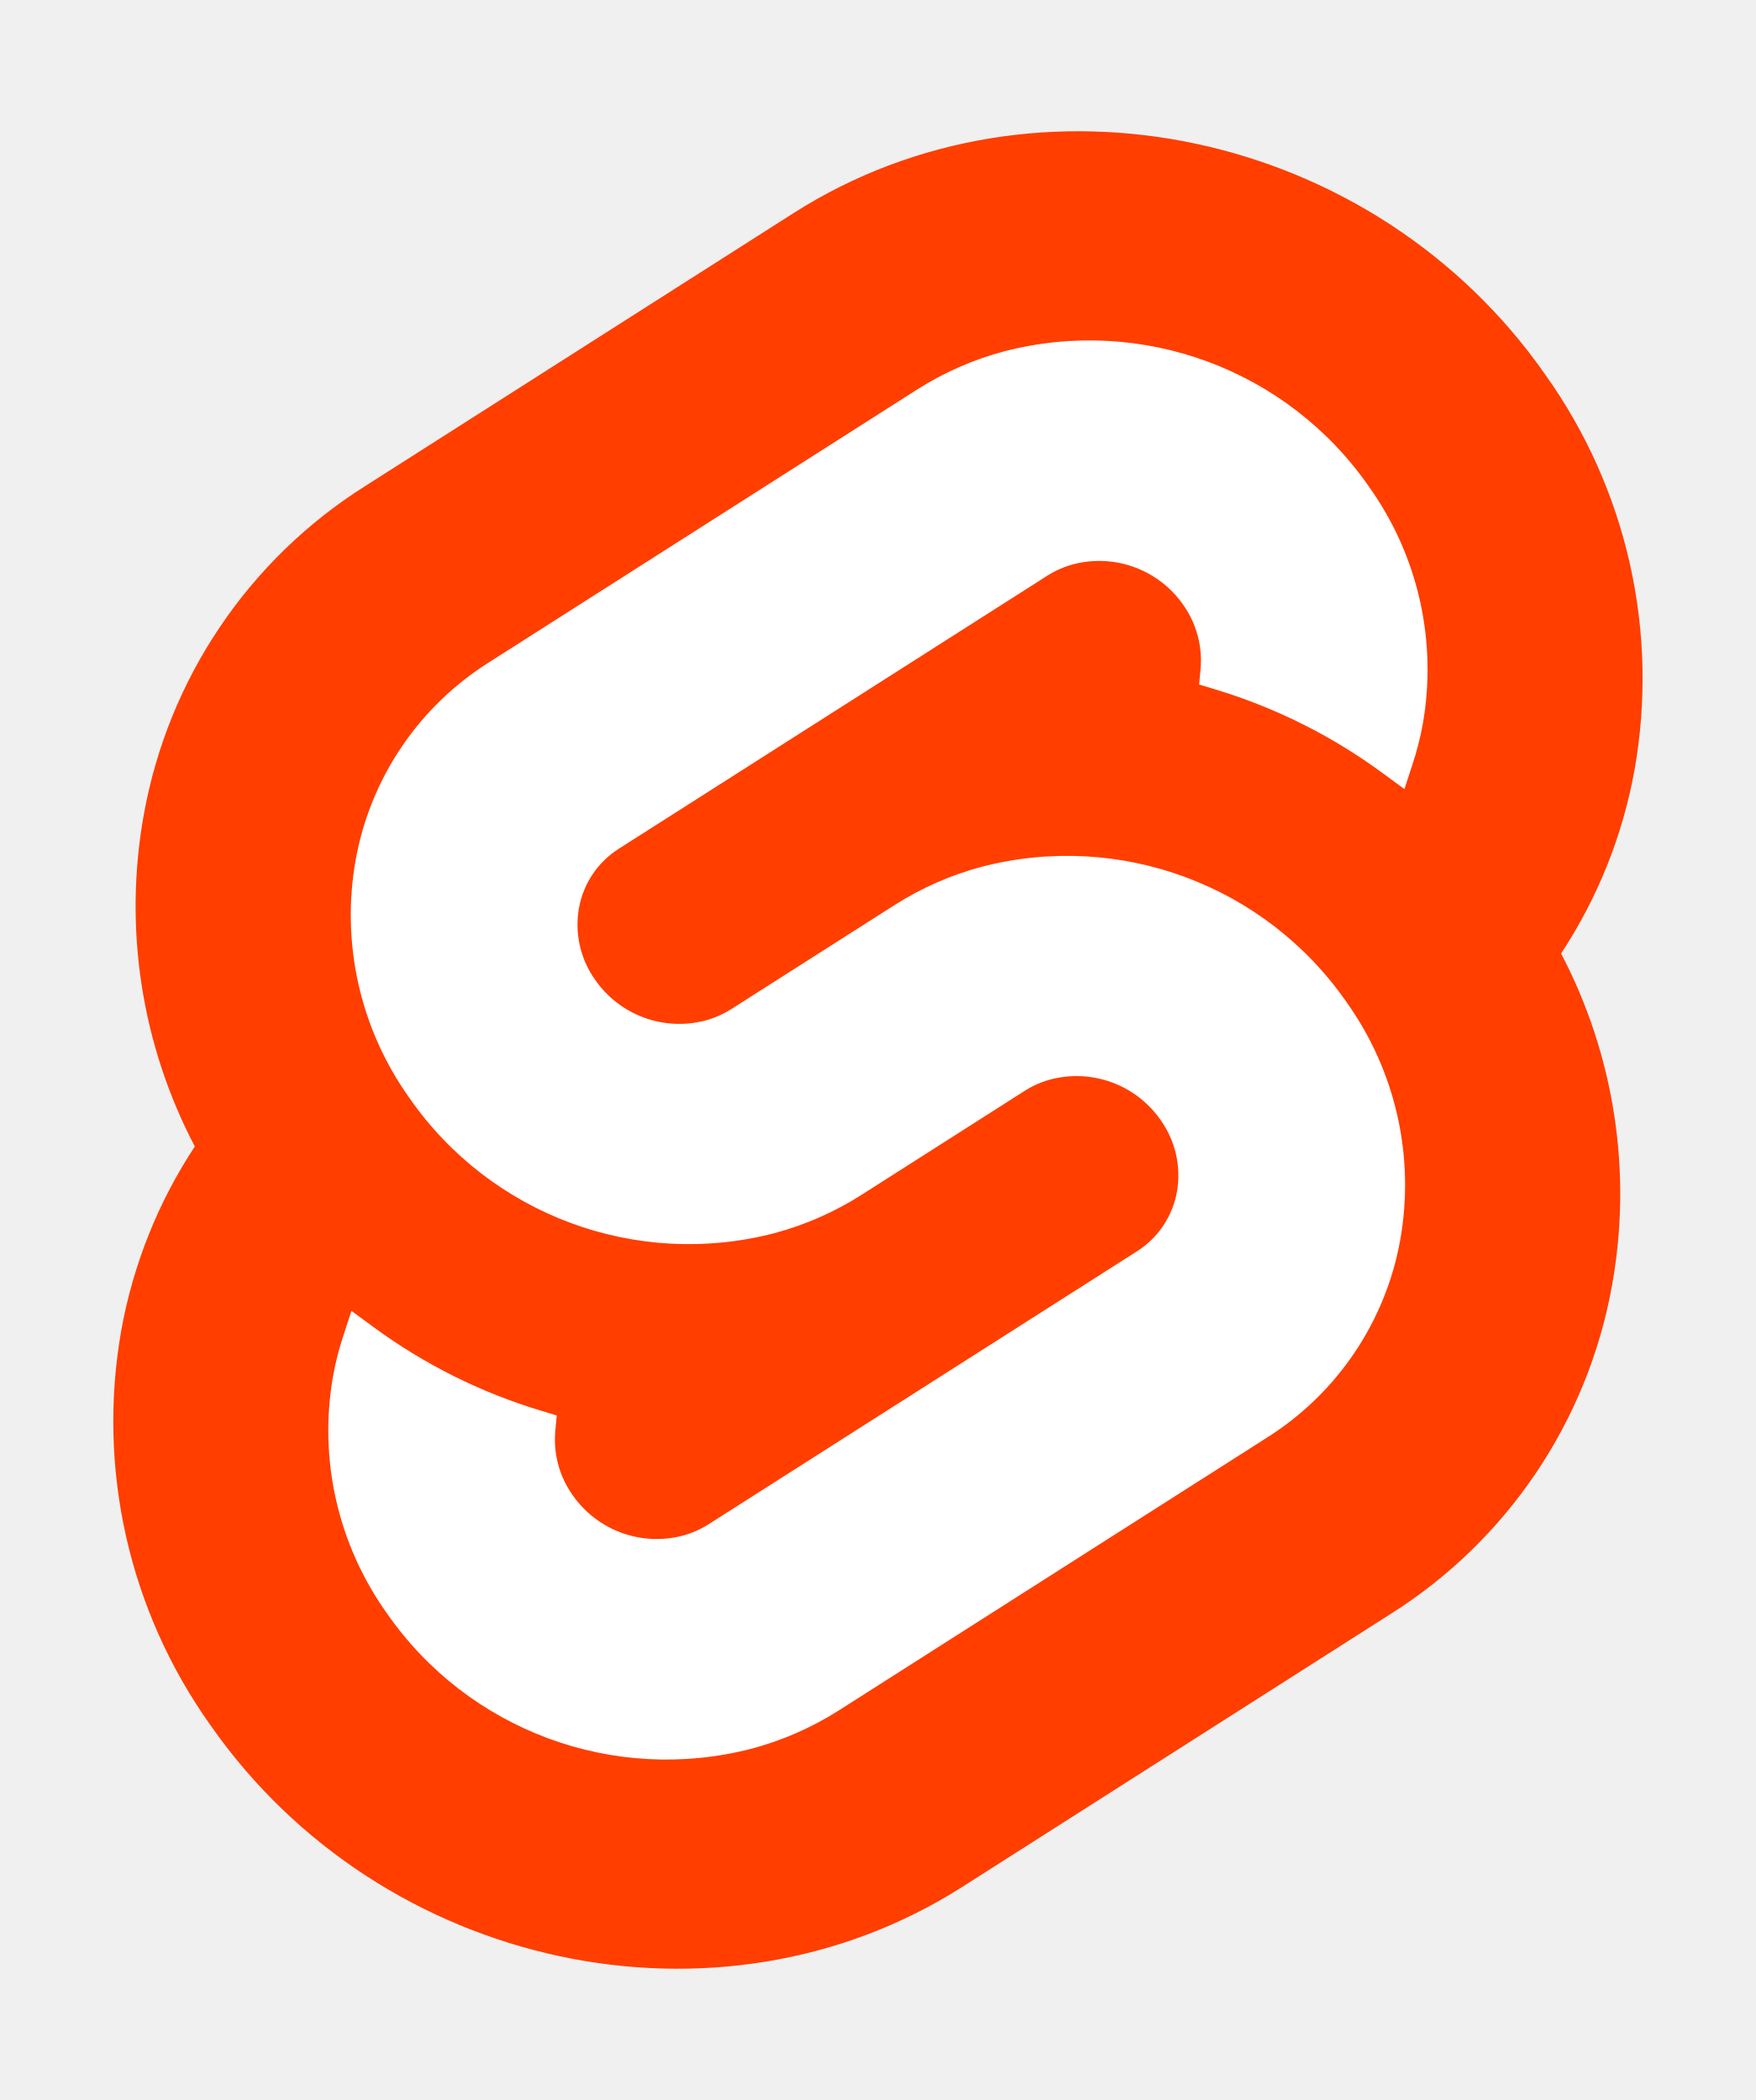
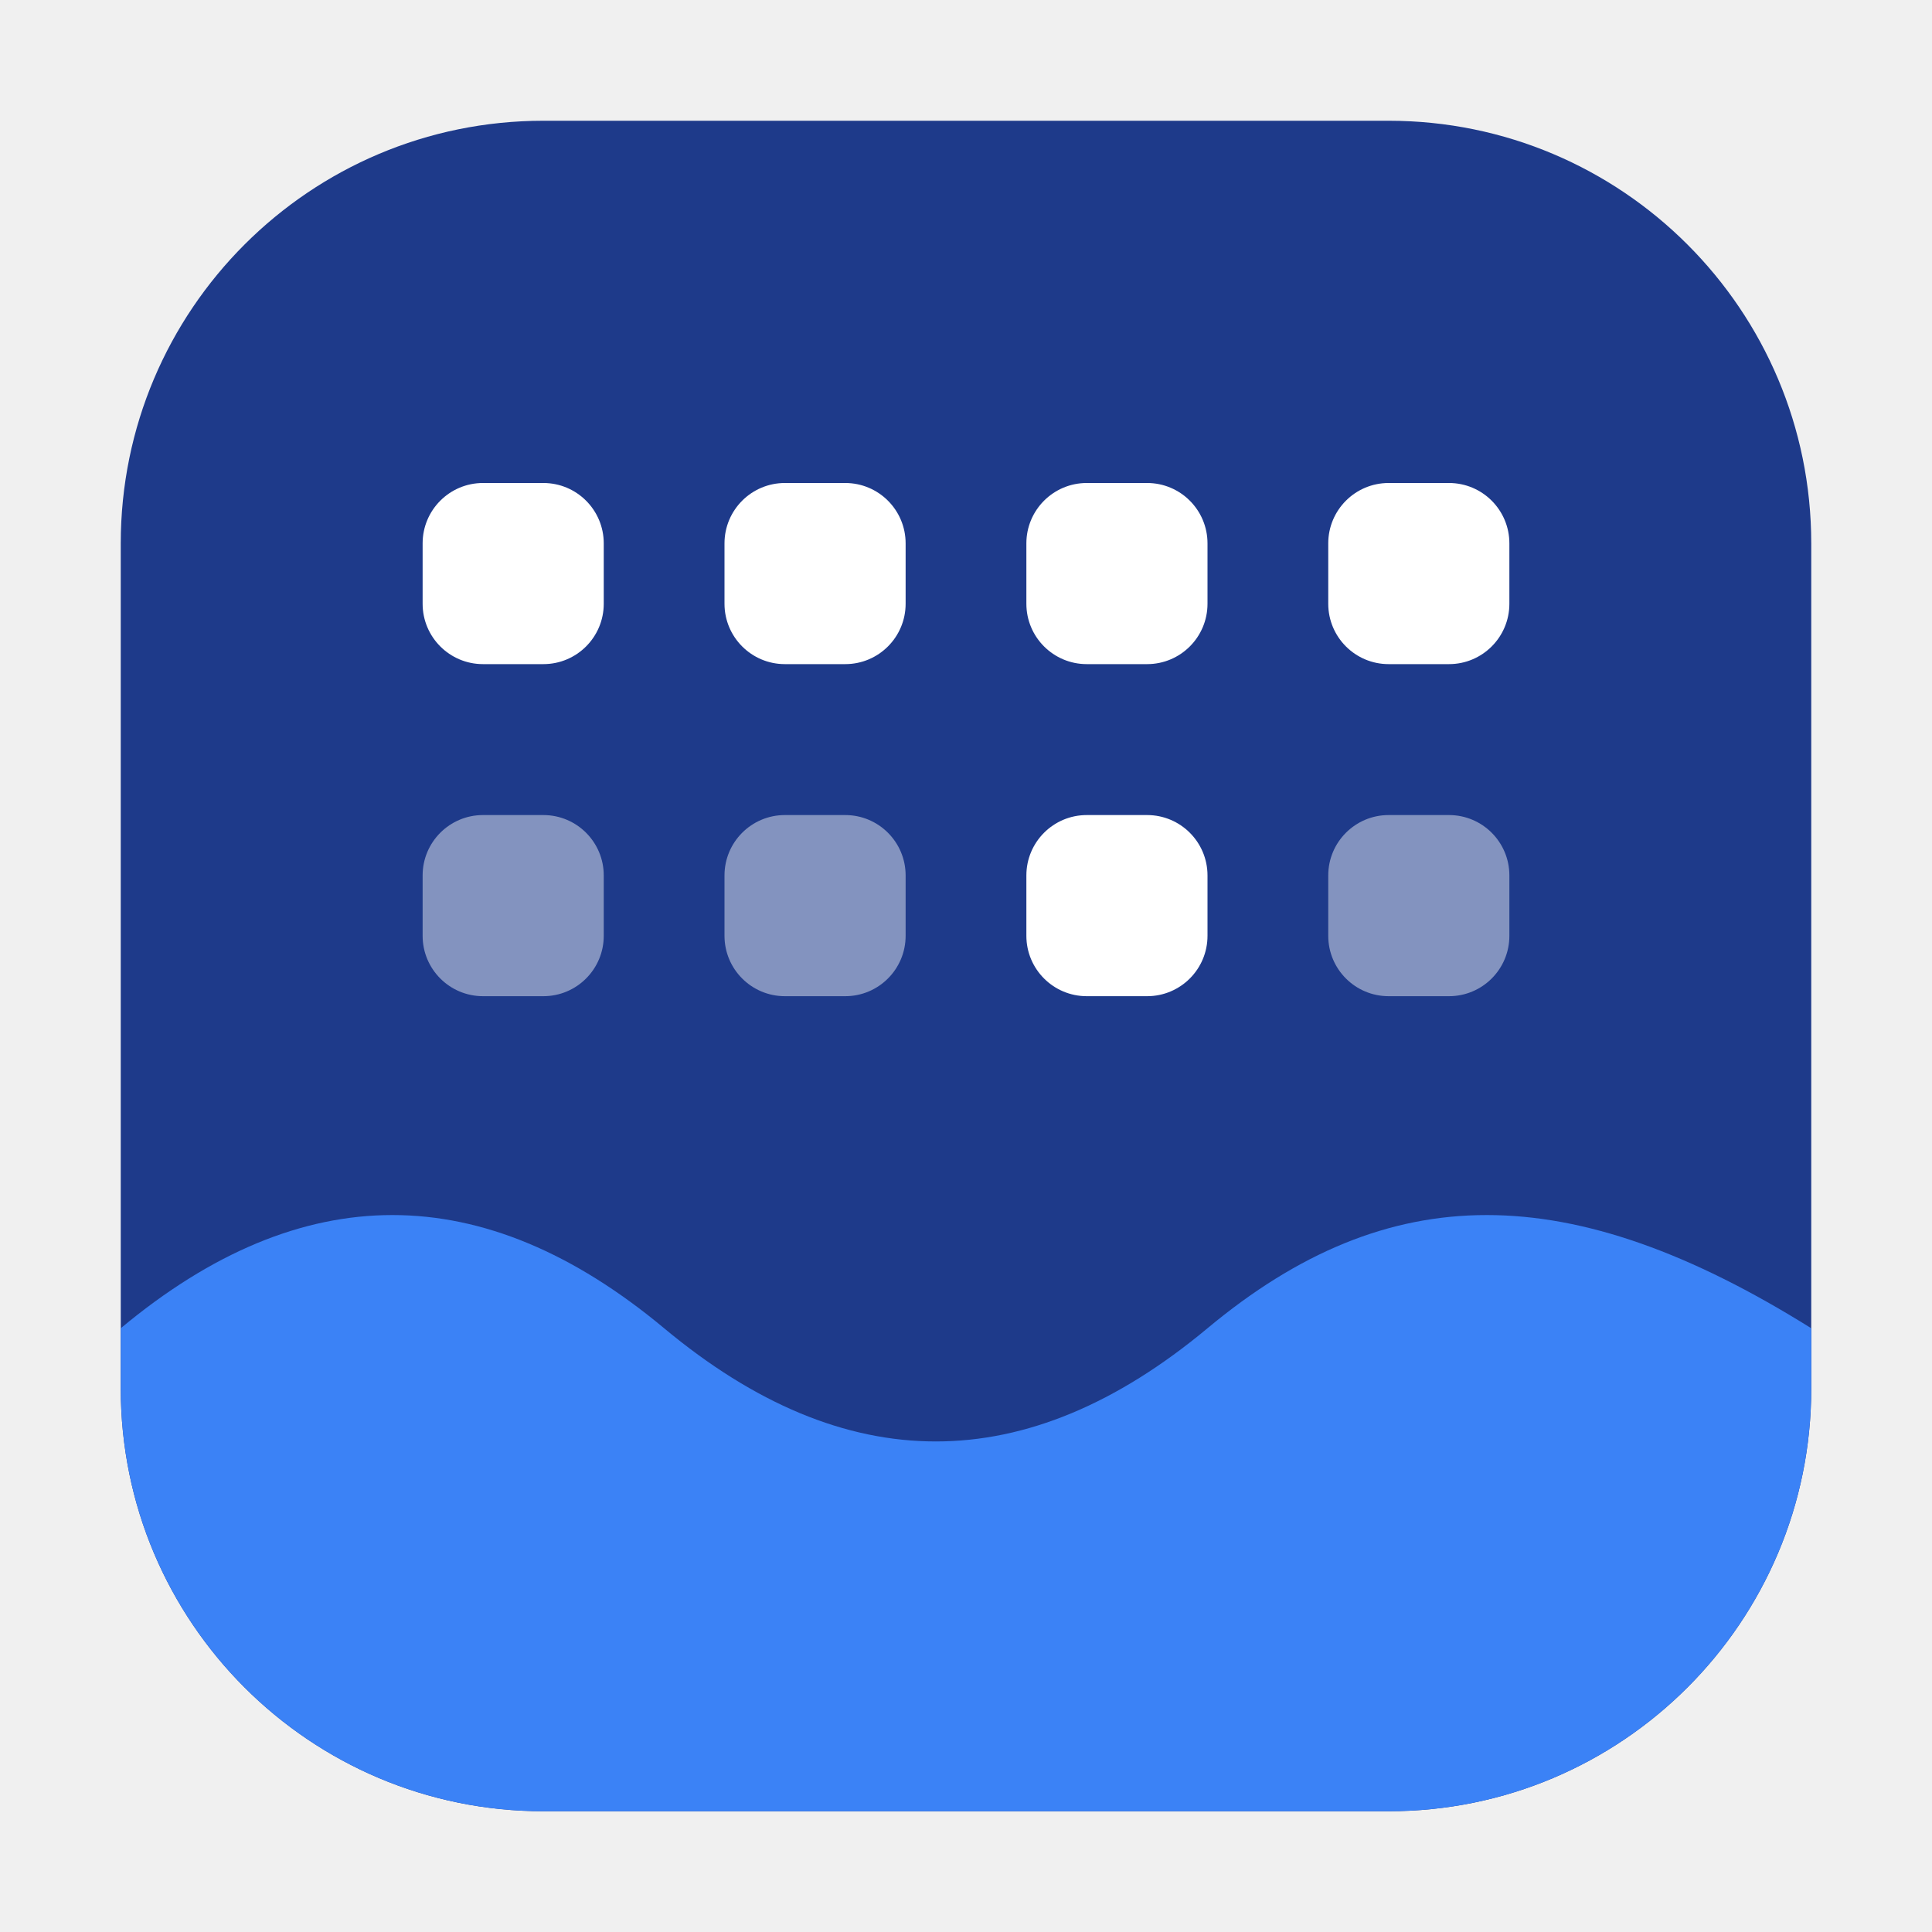
- <svg xmlns="http://www.w3.org/2000/svg" width="107" height="128" viewBox="0 0 107 128">
-   <path d="M94.157 22.819c-10.4-14.885-30.94-19.297-45.792-9.835L22.282 29.608A29.92 29.92 0 0 0 8.764 49.65a31.5 31.5 0 0 0 3.108 20.231 30 30 0 0 0-4.477 11.183 31.9 31.9 0 0 0 5.448 24.116c10.402 14.887 30.942 19.297 45.791 9.835l26.083-16.624A29.92 29.92 0 0 0 98.235 78.35a31.53 31.53 0 0 0-3.105-20.232 30 30 0 0 0 4.474-11.182 31.88 31.88 0 0 0-5.447-24.116" style="fill:#ff3e00" />
-   <path d="M45.817 106.582a20.72 20.72 0 0 1-22.237-8.243 19.17 19.17 0 0 1-3.277-14.503 18 18 0 0 1 .624-2.435l.49-1.498 1.337.981a33.6 33.6 0 0 0 10.203 5.098l.97.294-.09.968a5.85 5.85 0 0 0 1.052 3.878 6.24 6.24 0 0 0 6.695 2.485 5.8 5.8 0 0 0 1.603-.704L69.27 76.28a5.43 5.43 0 0 0 2.45-3.631 5.8 5.8 0 0 0-.987-4.371 6.24 6.24 0 0 0-6.698-2.487 5.7 5.7 0 0 0-1.6.704l-9.953 6.345a19 19 0 0 1-5.296 2.326 20.72 20.72 0 0 1-22.237-8.243 19.17 19.17 0 0 1-3.277-14.502 17.99 17.99 0 0 1 8.13-12.052l26.081-16.623a19 19 0 0 1 5.3-2.329 20.72 20.72 0 0 1 22.237 8.243 19.17 19.17 0 0 1 3.277 14.503 18 18 0 0 1-.624 2.435l-.49 1.498-1.337-.98a33.6 33.6 0 0 0-10.203-5.1l-.97-.294.09-.968a5.86 5.86 0 0 0-1.052-3.878 6.24 6.24 0 0 0-6.696-2.485 5.8 5.8 0 0 0-1.602.704L37.73 51.72a5.42 5.42 0 0 0-2.449 3.63 5.79 5.79 0 0 0 .986 4.372 6.24 6.24 0 0 0 6.698 2.486 5.8 5.8 0 0 0 1.602-.704l9.952-6.342a19 19 0 0 1 5.295-2.328 20.72 20.72 0 0 1 22.237 8.242 19.17 19.17 0 0 1 3.277 14.503 18 18 0 0 1-8.13 12.053l-26.081 16.622a19 19 0 0 1-5.3 2.328" style="fill:#fff" />
+ <svg xmlns="http://www.w3.org/2000/svg" viewBox="0 0 32 32">
+   <style>
+ 		.kachel { fill: #1e3a8a; }
+ 		.welle { fill: #3b82f6; }
+ 		@media (prefers-color-scheme: dark) {
+ 			.kachel { fill: #3b5bdb; }
+ 			.welle { fill: #60a5fa; }
+ 		}
+ 	</style>
+   <rect class="kachel" x="2" y="2" width="28" height="28" rx="7" />
+   <g fill="#fff">
+     <rect x="7" y="8" width="3" height="3" rx="1" />
+     <rect x="12" y="8" width="3" height="3" rx="1" />
+     <rect x="17" y="8" width="3" height="3" rx="1" />
+     <rect x="22" y="8" width="3" height="3" rx="1" />
+     <rect x="7" y="13.5" width="3" height="3" rx="1" opacity=".45" />
+     <rect x="12" y="13.5" width="3" height="3" rx="1" opacity=".45" />
+     <rect x="17" y="13.5" width="3" height="3" rx="1" />
+     <rect x="22" y="13.5" width="3" height="3" rx="1" opacity=".45" />
+   </g>
+   <path class="welle" d="M2 22c3-2.5 6-2.5 9 0s6 2.5 9 0 6-2.5 10 0v1a7 7 0 0 1-7 7H9a7 7 0 0 1-7-7z" />
</svg>
